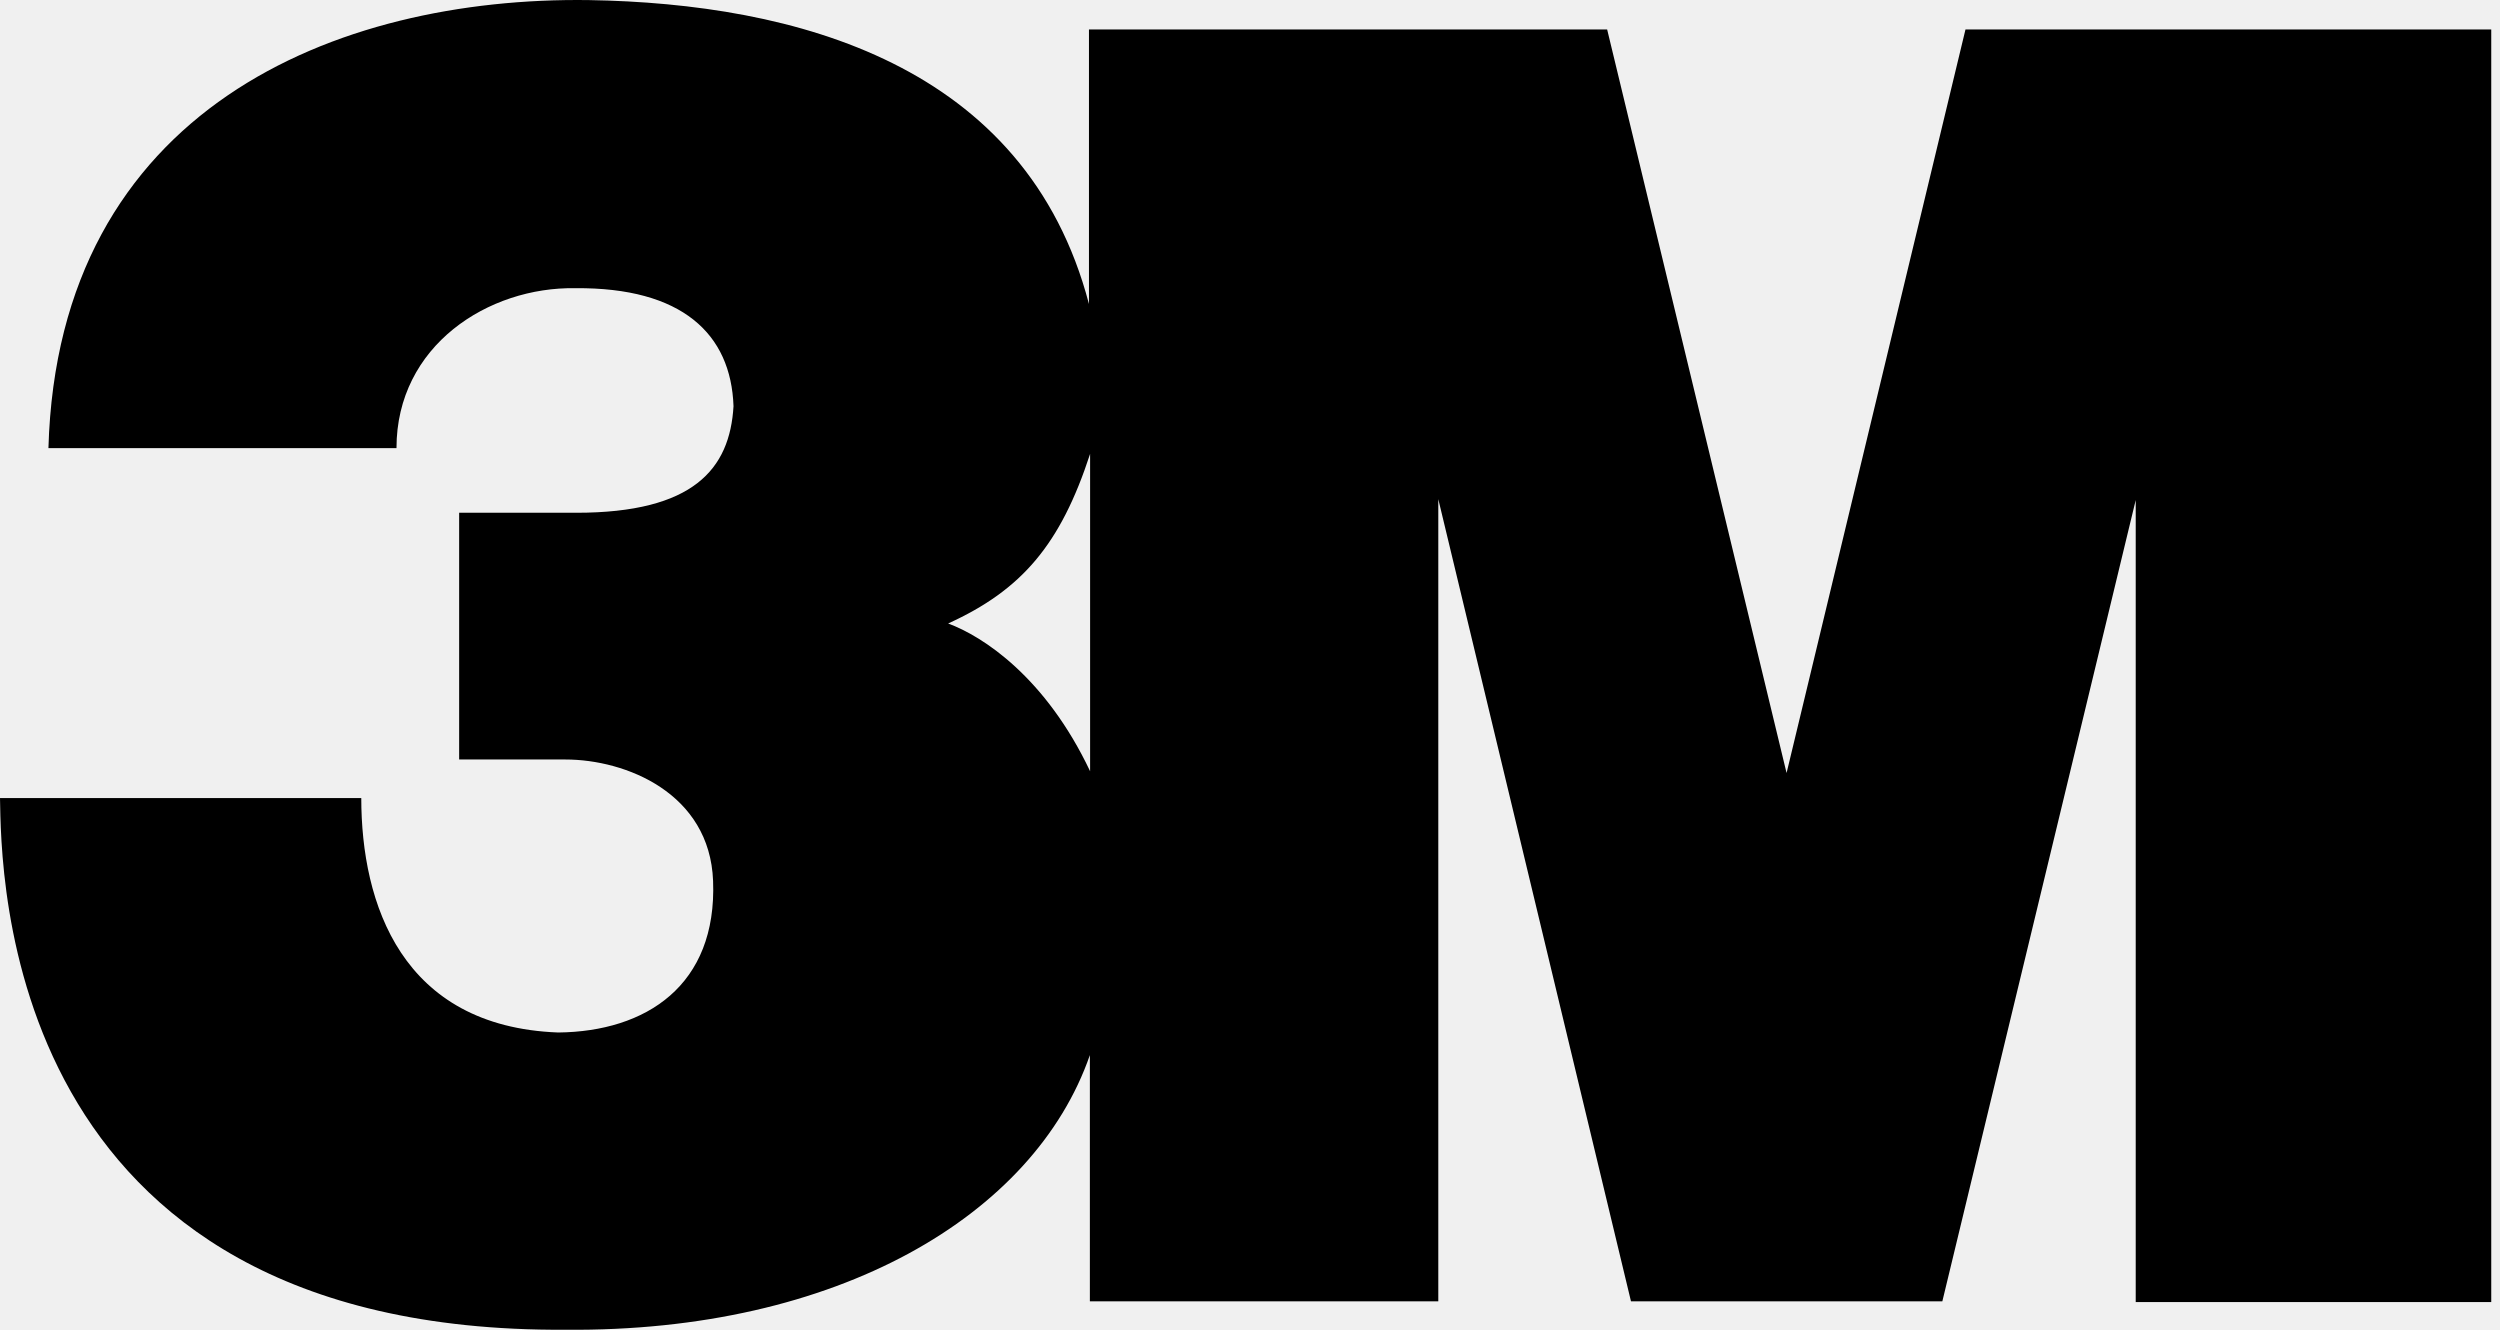
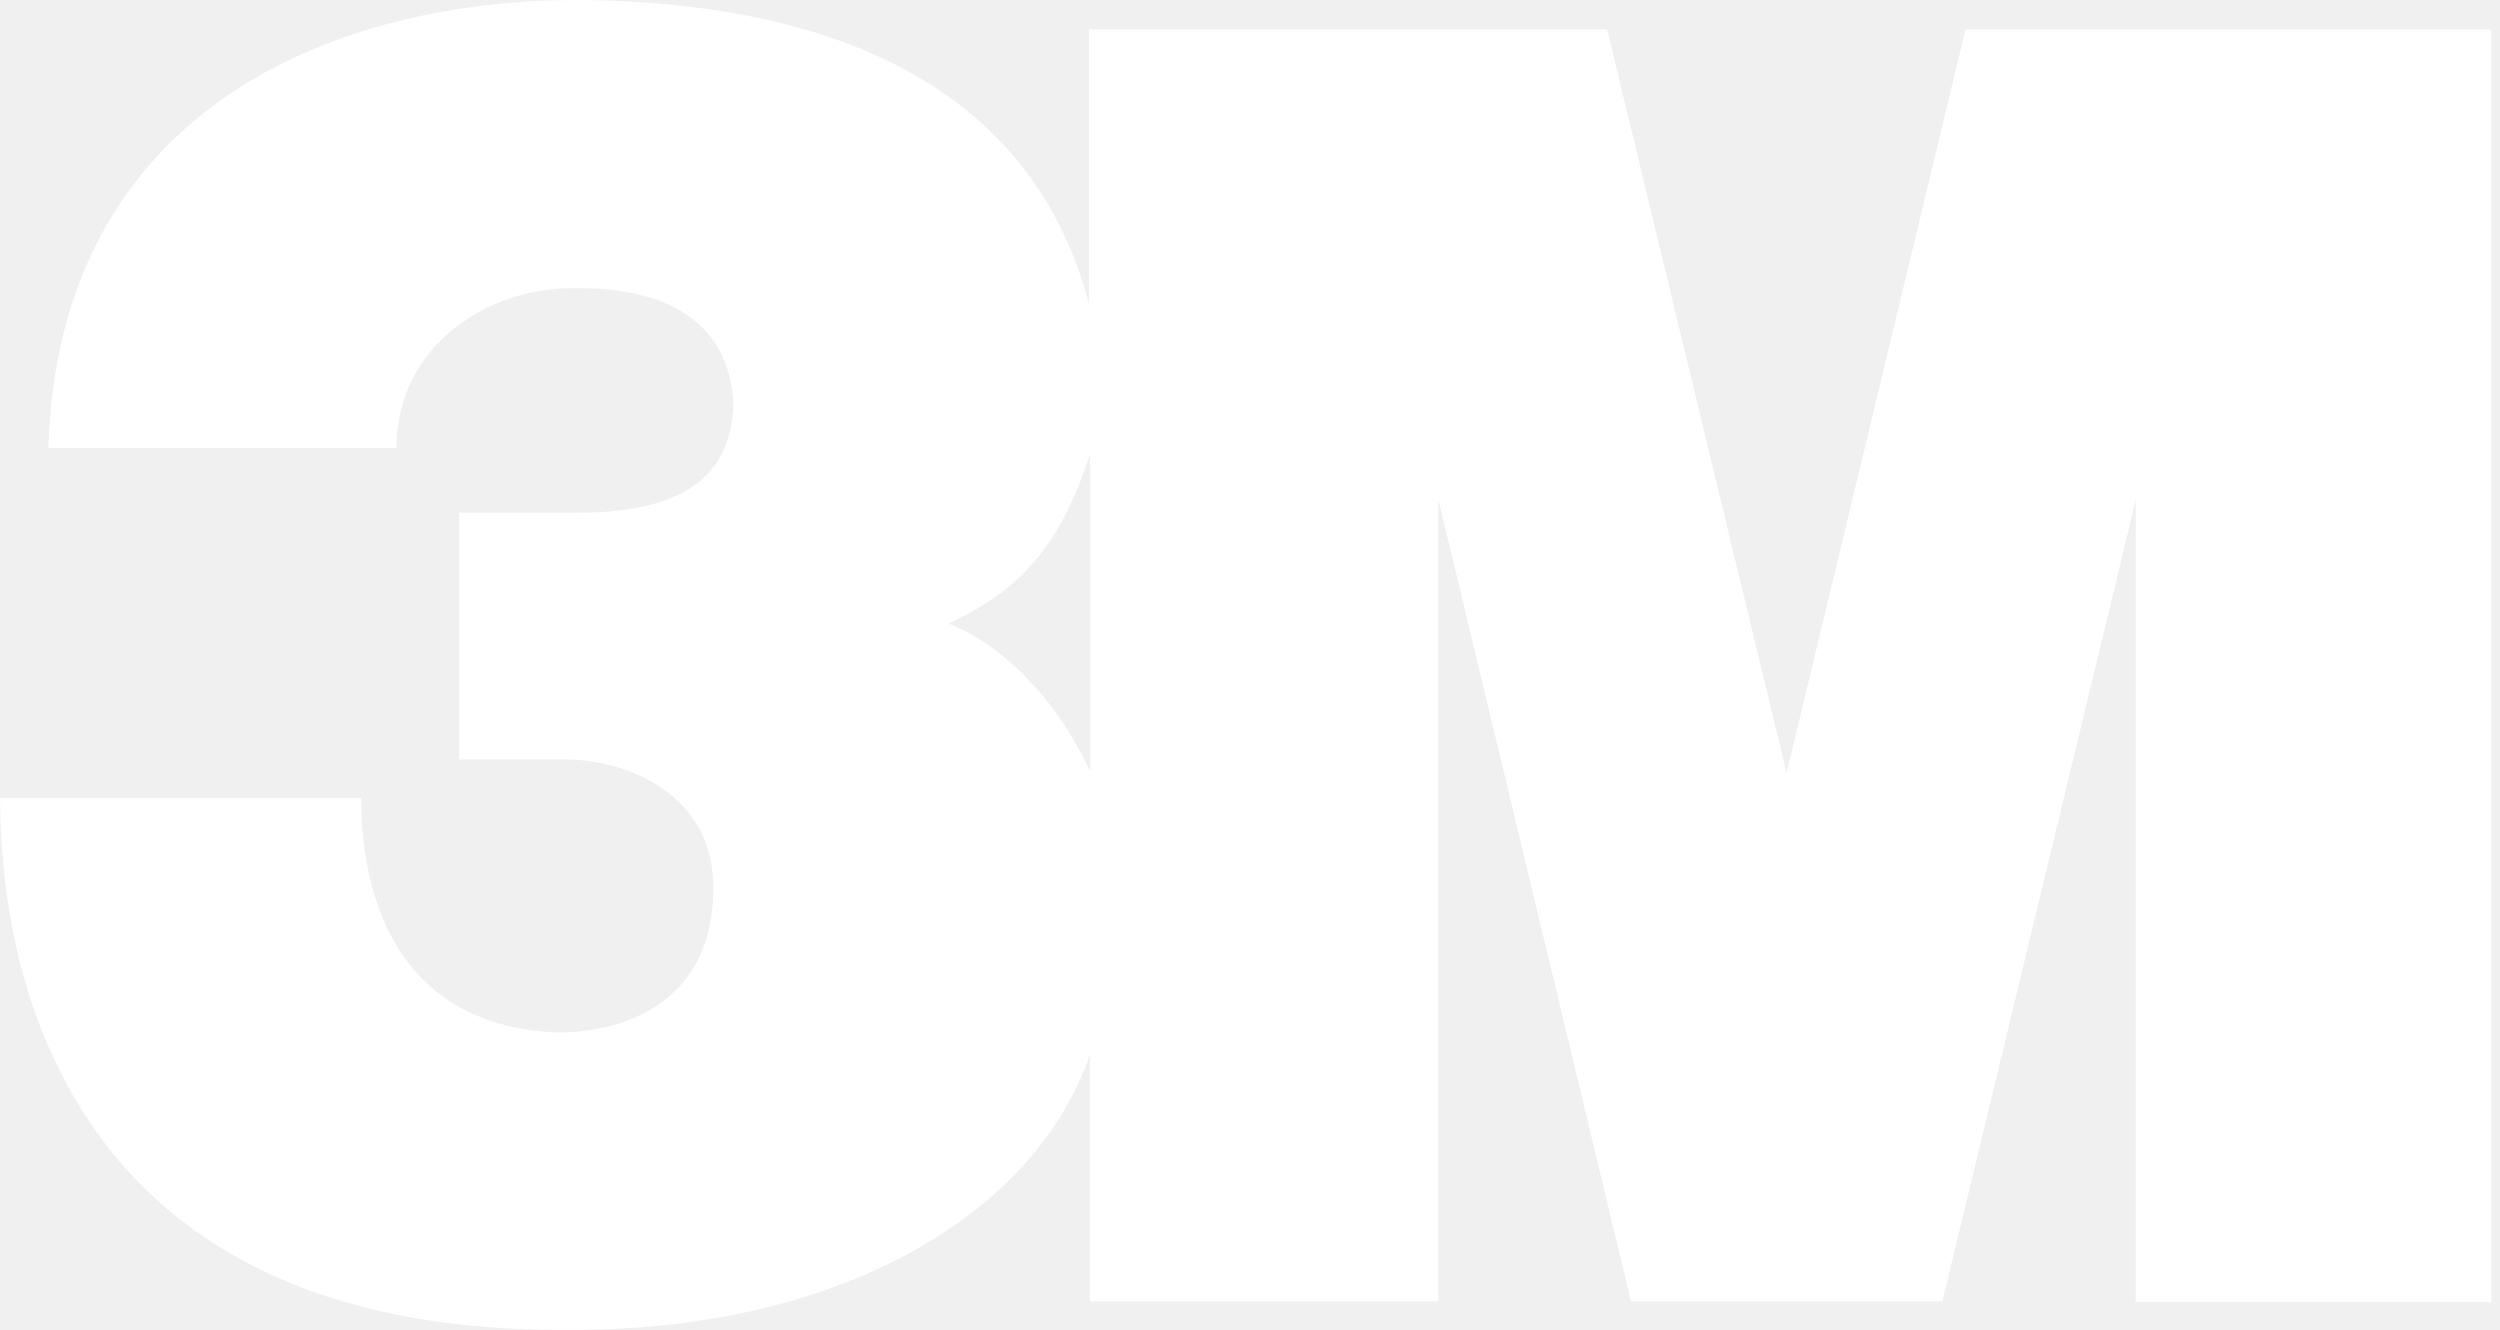
- <svg xmlns="http://www.w3.org/2000/svg" width="94" height="50" viewBox="0 0 94 50" fill="none">
-   <path d="M73.902 1.108L67.175 29.065L60.429 1.108H40.945V11.431C38.578 2.397 29.893 0.131 22.132 0.003C12.669 -0.124 2.184 4.066 1.821 16.849H14.908C14.908 12.99 18.367 10.78 21.633 10.836C25.643 10.802 27.487 12.551 27.58 15.273C27.442 17.636 26.078 19.28 21.666 19.28H17.264V28.557H21.259C23.529 28.557 26.688 29.82 26.812 33.123C26.964 37.059 24.285 38.788 20.988 38.822C15.103 38.599 13.584 33.98 13.584 30.007H0C0.057 32.683 -0.029 50.127 21.262 49.998C31.461 50.093 38.885 45.712 40.979 39.672V48.93H54.08V18.768L61.325 48.93H73.032L80.303 18.802V48.957H93.671V1.108H73.902ZM40.988 28.999C39.319 25.473 36.971 23.931 35.65 23.443C38.423 22.182 39.876 20.473 40.988 17.066V28.999Z" fill="currentColor" />
+ <svg xmlns="http://www.w3.org/2000/svg" width="94" height="50" viewBox="0 0 94 50" fill="#FFFFFF">
+   <path d="M73.902 1.108L67.175 29.065L60.429 1.108H40.945V11.431C38.578 2.397 29.893 0.131 22.132 0.003C12.669 -0.124 2.184 4.066 1.821 16.849H14.908C14.908 12.99 18.367 10.78 21.633 10.836C25.643 10.802 27.487 12.551 27.58 15.273C27.442 17.636 26.078 19.28 21.666 19.28H17.264V28.557H21.259C23.529 28.557 26.688 29.82 26.812 33.123C26.964 37.059 24.285 38.788 20.988 38.822C15.103 38.599 13.584 33.98 13.584 30.007H0C0.057 32.683 -0.029 50.127 21.262 49.998C31.461 50.093 38.885 45.712 40.979 39.672V48.93H54.08V18.768L61.325 48.93H73.032L80.303 18.802V48.957H93.671V1.108H73.902ZM40.988 28.999C39.319 25.473 36.971 23.931 35.65 23.443C38.423 22.182 39.876 20.473 40.988 17.066V28.999Z" fill="#FFFFFF" />
</svg>
